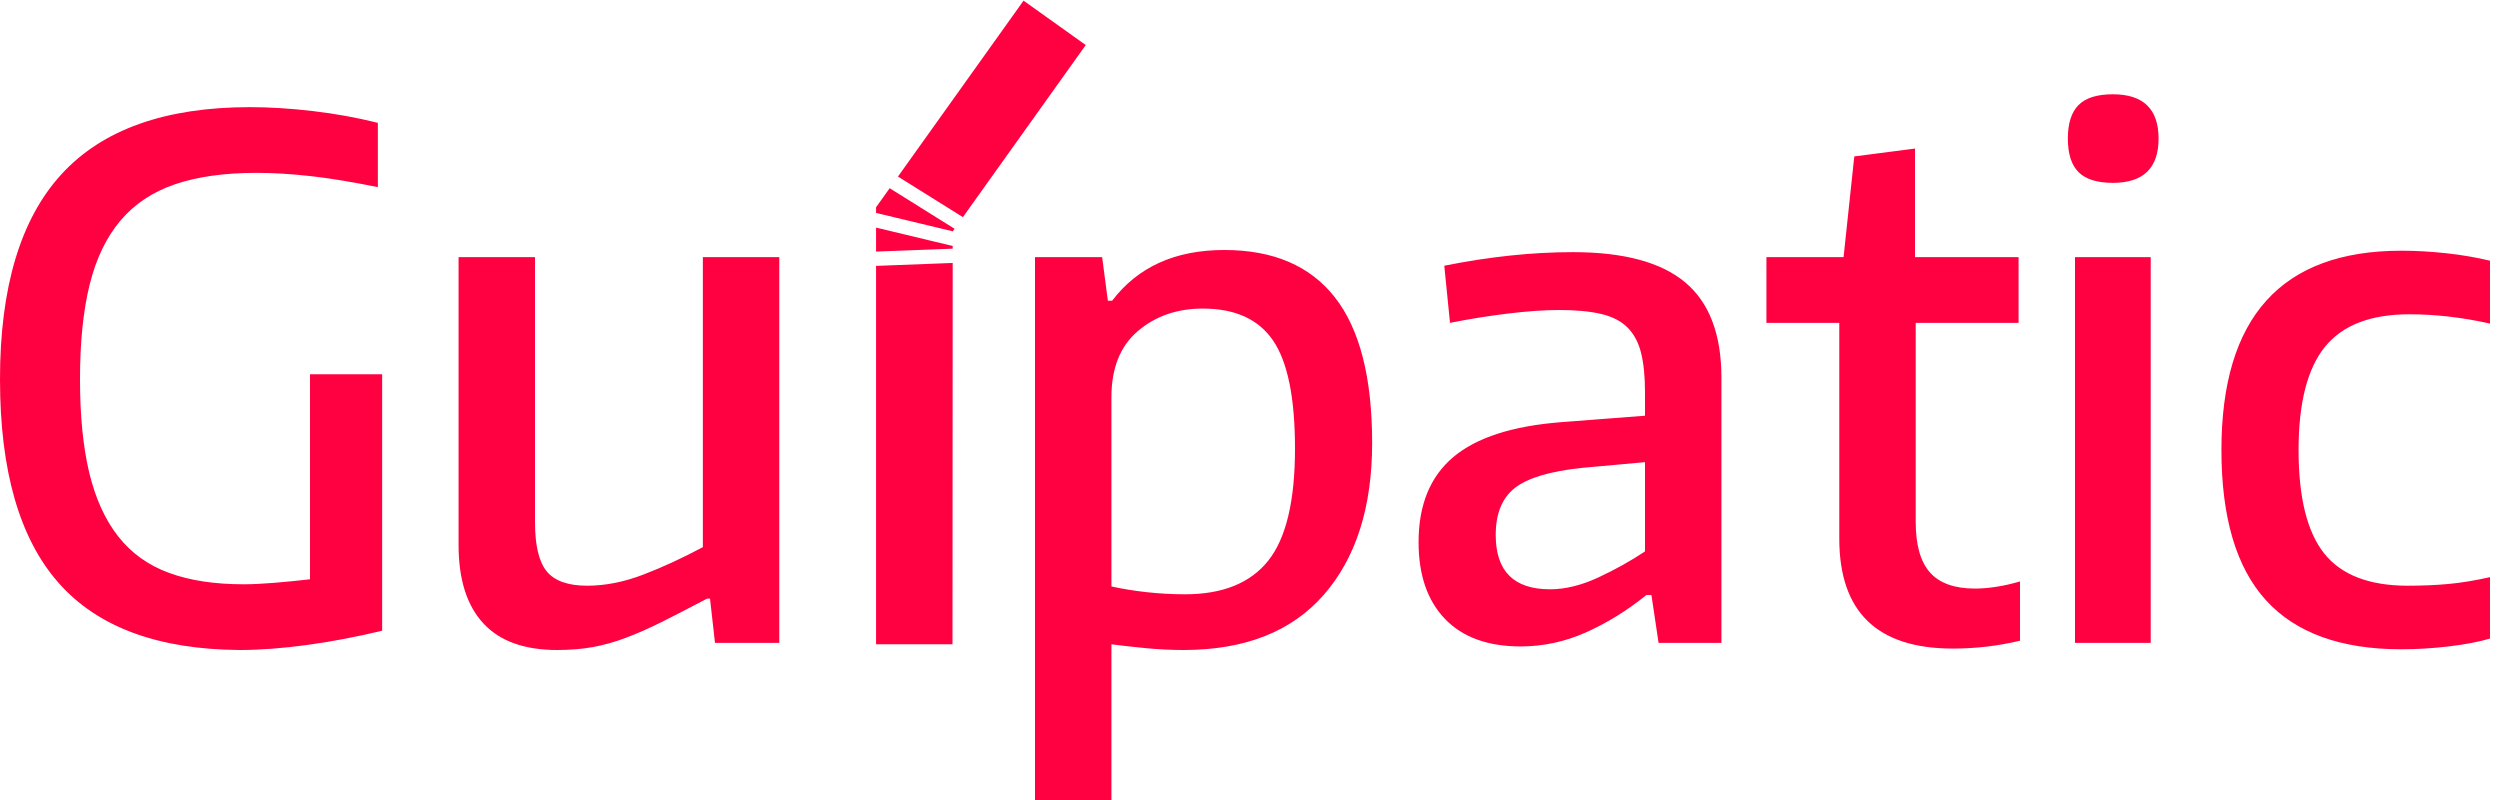
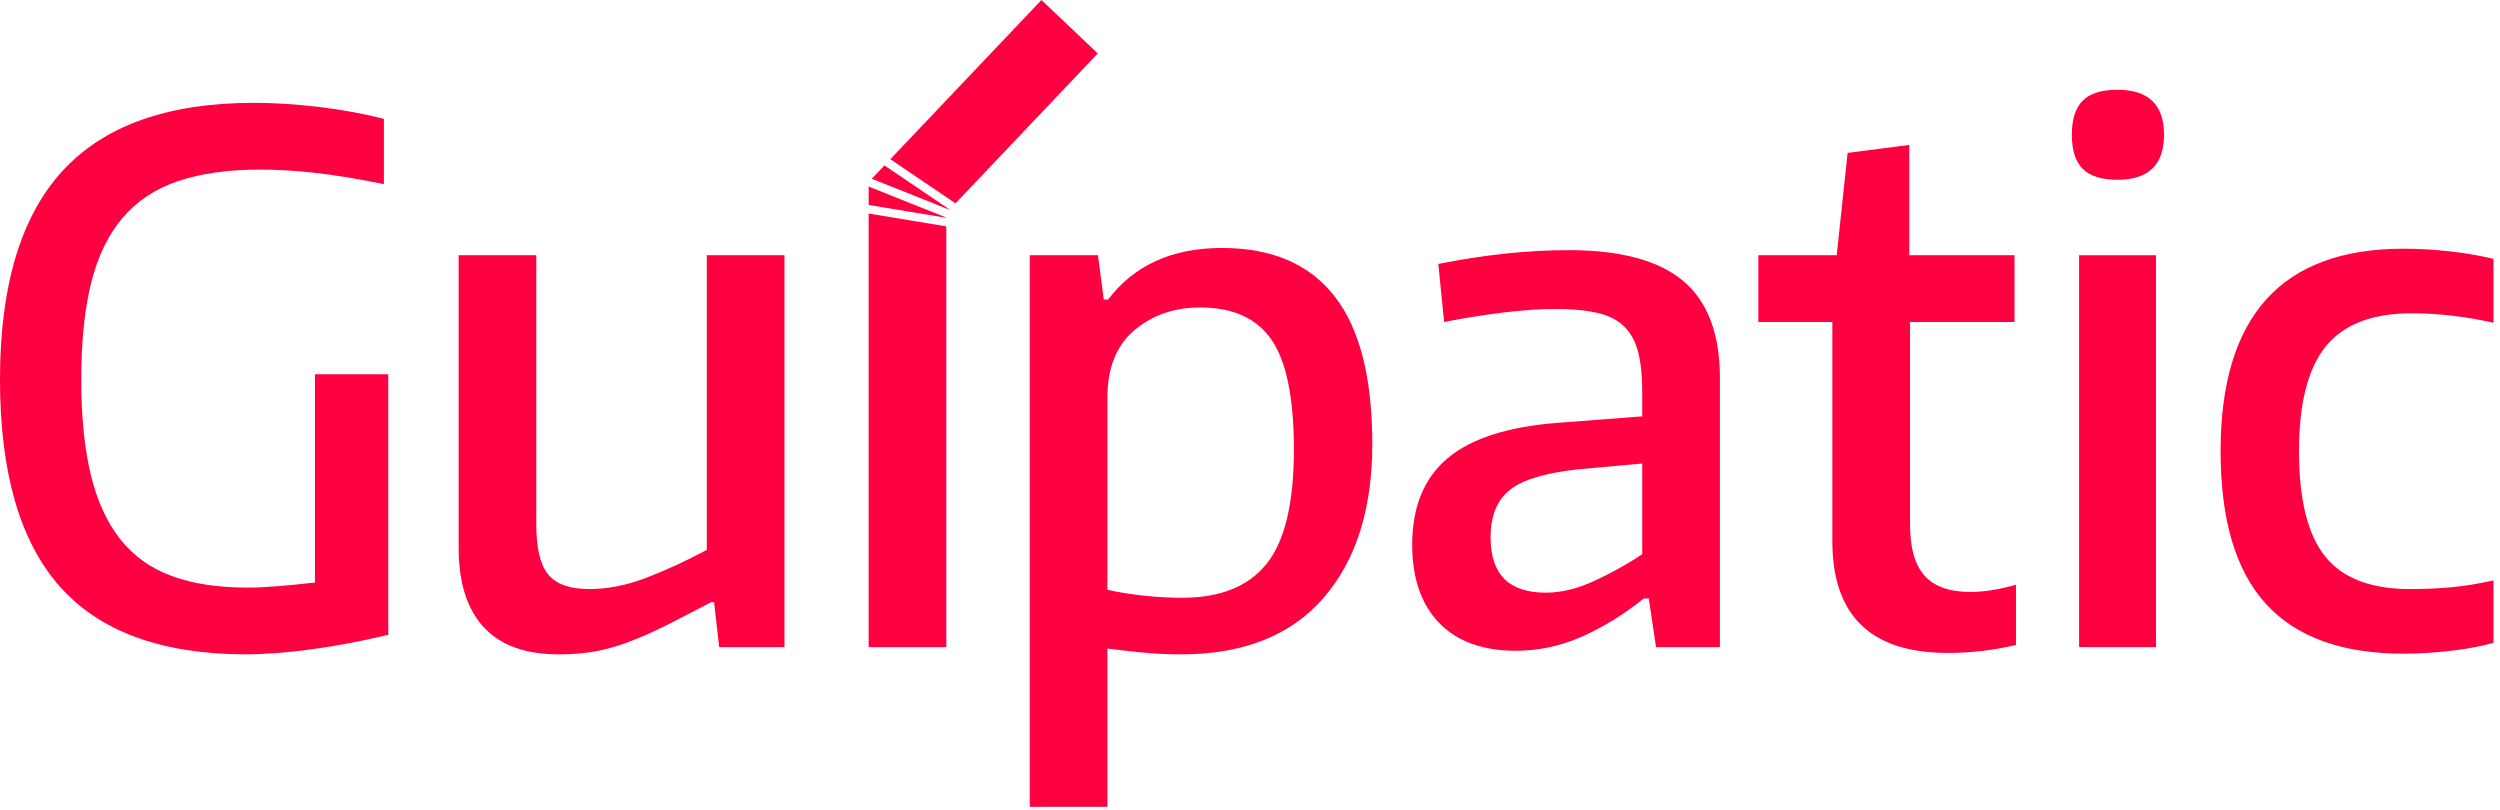
- <svg xmlns="http://www.w3.org/2000/svg" width="175px" height="56px" viewBox="0 0 175 56" version="1.1">
+ <svg xmlns="http://www.w3.org/2000/svg" width="250px" height="81px" viewBox="0 0 250 81" version="1.1">
  <defs />
  <g id="Page-1" stroke="none" stroke-width="1" fill="none" fill-rule="evenodd">
-     <path d="M16.8,45.5 C11.067,45.467 6.833,43.9 4.1,40.8 C1.367,37.7 0,32.95 0,26.55 C0,20.117 1.433,15.333 4.3,12.2 C7.167,9.067 11.567,7.5 17.5,7.5 C18.867,7.5 20.333,7.592 21.9,7.775 C23.467,7.958 24.983,8.233 26.45,8.6 L26.45,13.1 C24.65,12.733 23.075,12.475 21.725,12.325 C20.375,12.175 19.117,12.1 17.95,12.1 C15.717,12.1 13.817,12.367 12.25,12.9 C10.683,13.433 9.408,14.283 8.425,15.45 C7.442,16.617 6.725,18.108 6.275,19.925 C5.825,21.742 5.6,23.95 5.6,26.55 C5.6,29.117 5.817,31.3 6.25,33.1 C6.683,34.9 7.358,36.383 8.275,37.55 C9.192,38.717 10.375,39.567 11.825,40.1 C13.275,40.633 15.017,40.9 17.05,40.9 C17.65,40.9 18.358,40.867 19.175,40.8 C19.992,40.733 20.833,40.65 21.7,40.55 L21.7,26.2 L26.75,26.2 L26.75,44.15 C24.95,44.583 23.192,44.917 21.475,45.15 C19.758,45.383 18.2,45.5 16.8,45.5 L16.8,45.5 Z M39,45.5 C36.7,45.5 34.975,44.875 33.825,43.625 C32.675,42.375 32.1,40.55 32.1,38.15 L32.1,18 L37.45,18 L37.45,36.55 C37.45,38.183 37.725,39.333 38.275,40 C38.825,40.667 39.767,41 41.1,41 C42.367,41 43.675,40.742 45.025,40.225 C46.375,39.708 47.767,39.067 49.2,38.3 L49.2,18 L54.55,18 L54.55,45 L50.05,45 L49.7,41.9 L49.5,41.9 C48.3,42.533 47.25,43.075 46.35,43.525 C45.45,43.975 44.6,44.35 43.8,44.65 C43,44.95 42.225,45.167 41.475,45.3 C40.725,45.433 39.9,45.5 39,45.5 L39,45.5 Z M72.45,18 L77.15,18 L77.55,21.05 L77.85,21.05 C79.65,18.683 82.267,17.5 85.7,17.5 C89.133,17.5 91.717,18.608 93.45,20.825 C95.183,23.042 96.05,26.433 96.05,31 C96.05,35.5 94.925,39.042 92.675,41.625 C90.425,44.208 87.15,45.5 82.85,45.5 C81.983,45.5 81.117,45.458 80.25,45.375 C79.383,45.292 78.567,45.2 77.8,45.1 L77.8,56 L72.45,56 L72.45,18 Z M82.95,41.6 C85.583,41.6 87.525,40.817 88.775,39.25 C90.025,37.683 90.65,35.067 90.65,31.4 C90.65,27.867 90.142,25.35 89.125,23.85 C88.108,22.35 86.467,21.6 84.2,21.6 C82.4,21.6 80.883,22.125 79.65,23.175 C78.417,24.225 77.8,25.767 77.8,27.8 L77.8,41.05 C78.533,41.217 79.35,41.35 80.25,41.45 C81.15,41.55 82.05,41.6 82.95,41.6 L82.95,41.6 Z M106.45,45.25 C104.15,45.25 102.383,44.608 101.15,43.325 C99.917,42.042 99.3,40.25 99.3,37.95 C99.3,35.35 100.108,33.367 101.725,32 C103.342,30.633 105.867,29.817 109.3,29.55 L115.15,29.1 L115.15,27.45 C115.15,26.35 115.058,25.433 114.875,24.7 C114.692,23.967 114.375,23.375 113.925,22.925 C113.475,22.475 112.858,22.158 112.075,21.975 C111.292,21.792 110.317,21.7 109.15,21.7 C108.117,21.7 106.917,21.783 105.55,21.95 C104.183,22.117 102.833,22.333 101.5,22.6 L101.1,18.6 C104.267,17.967 107.267,17.65 110.1,17.65 C113.667,17.65 116.292,18.358 117.975,19.775 C119.658,21.192 120.5,23.417 120.5,26.45 L120.5,45 L116.1,45 L115.6,41.65 L115.25,41.65 C113.883,42.75 112.467,43.625 111,44.275 C109.533,44.925 108.017,45.25 106.45,45.25 L106.45,45.25 Z M108.5,41.25 C109.567,41.25 110.692,40.975 111.875,40.425 C113.058,39.875 114.15,39.267 115.15,38.6 L115.15,32.35 L110.75,32.75 C108.517,32.983 106.95,33.45 106.05,34.15 C105.15,34.85 104.7,35.95 104.7,37.45 C104.7,39.983 105.967,41.25 108.5,41.25 L108.5,41.25 Z M136.7,45.4 C131.4,45.4 128.75,42.833 128.75,37.7 L128.75,22.6 L123.65,22.6 L123.65,18 L129.05,18 L129.8,10.95 L134.05,10.4 L134.05,18 L141.3,18 L141.3,22.6 L134.1,22.6 L134.1,36.55 C134.1,38.15 134.433,39.325 135.1,40.075 C135.767,40.825 136.817,41.2 138.25,41.2 C138.717,41.2 139.217,41.158 139.75,41.075 C140.283,40.992 140.833,40.867 141.4,40.7 L141.4,44.85 C139.867,45.217 138.3,45.4 136.7,45.4 L136.7,45.4 Z M147.9,12.8 C146.8,12.8 146,12.55 145.5,12.05 C145,11.55 144.75,10.767 144.75,9.7 C144.75,8.633 145,7.85 145.5,7.35 C146,6.85 146.8,6.6 147.9,6.6 C150.033,6.6 151.1,7.633 151.1,9.7 C151.1,11.767 150.033,12.8 147.9,12.8 L147.9,12.8 Z M145.25,18 L150.55,18 L150.55,45 L145.25,45 L145.25,18 Z M61.325,17.611 L61.325,15.932 L66.688,17.219 L66.688,17.407 L61.325,17.611 Z M61.325,18.612 L61.325,45.1 L66.675,45.1 L66.688,18.407 L61.325,18.612 Z M66.821,16.015 L66.695,16.193 L61.325,14.904 L61.325,14.507 L61.823,13.81 L62.276,13.175 L66.821,16.015 Z M67.403,15.2 L76.002,3.154 L71.648,0.046 L62.858,12.359 L67.403,15.2 Z M168.1,45.45 C163.867,45.45 160.708,44.308 158.625,42.025 C156.542,39.742 155.5,36.233 155.5,31.5 C155.5,22.2 159.7,17.55 168.1,17.55 C169.1,17.55 170.142,17.608 171.225,17.725 C172.308,17.842 173.333,18.017 174.3,18.25 L174.3,22.65 C172.367,22.217 170.483,22 168.65,22 C165.95,22 163.983,22.758 162.75,24.275 C161.517,25.792 160.9,28.2 160.9,31.5 C160.9,34.833 161.5,37.25 162.7,38.75 C163.9,40.25 165.85,41 168.55,41 C169.583,41 170.542,40.958 171.425,40.875 C172.308,40.792 173.267,40.633 174.3,40.4 L174.3,44.7 C173.5,44.933 172.533,45.117 171.4,45.25 C170.267,45.383 169.167,45.45 168.1,45.45 Z" id="logo" fill="#FF0040" />
+     <g id="Home" transform="translate(-387, -328)" fill="#FF0040">
+       <g id="logo" transform="translate(387, 328)">
+         <path d="M24.383,65.436 C16.061,65.388 9.917,63.114 5.95,58.615 C1.983,54.116 0,47.222 0,37.933 C0,28.596 2.08,21.653 6.24,17.104 C10.401,12.557 16.787,10.283 25.399,10.283 C27.382,10.283 29.511,10.417 31.786,10.682 C34.059,10.949 36.26,11.348 38.389,11.88 L38.389,18.411 C35.777,17.879 33.491,17.504 31.531,17.286 C29.572,17.069 27.745,16.959 26.052,16.959 C22.81,16.959 20.053,17.348 17.779,18.121 C15.505,18.895 13.654,20.129 12.228,21.822 C10.8,23.516 9.76,25.681 9.107,28.317 C8.454,30.955 8.127,34.159 8.127,37.933 C8.127,41.659 8.442,44.827 9.071,47.439 C9.699,50.052 10.679,52.205 12.01,53.898 C13.34,55.591 15.058,56.826 17.162,57.599 C19.267,58.373 21.795,58.76 24.746,58.76 C25.617,58.76 26.644,58.712 27.83,58.615 C29.015,58.518 30.236,58.397 31.495,58.252 L31.495,37.424 L38.825,37.424 L38.825,63.478 C36.212,64.107 33.659,64.591 31.168,64.929 C28.676,65.266 26.416,65.436 24.383,65.436" id="Fill-1" />
+         <path d="M55.878,65.436 C52.54,65.436 50.037,64.529 48.367,62.715 C46.698,60.901 45.864,58.252 45.864,54.768 L45.864,25.522 L53.628,25.522 L53.628,52.447 C53.628,54.818 54.028,56.487 54.826,57.453 C55.624,58.422 56.99,58.906 58.926,58.906 C60.765,58.906 62.663,58.531 64.624,57.781 C66.582,57.031 68.602,56.1 70.683,54.987 L70.683,25.522 L78.447,25.522 L78.447,64.711 L71.917,64.711 L71.408,60.212 L71.118,60.212 C69.377,61.131 67.852,61.917 66.546,62.57 C65.24,63.224 64.006,63.768 62.845,64.203 C61.684,64.639 60.559,64.953 59.471,65.147 C58.382,65.339 57.184,65.436 55.878,65.436" id="Fill-2" />
+         <path d="M118.215,59.777 C122.037,59.777 124.856,58.64 126.67,56.365 C128.484,54.092 129.39,50.294 129.39,44.972 C129.39,39.845 128.653,36.191 127.178,34.014 C125.701,31.837 123.319,30.748 120.029,30.748 C117.416,30.748 115.214,31.51 113.425,33.034 C111.635,34.557 110.74,36.796 110.74,39.747 L110.74,58.979 C111.804,59.221 112.99,59.414 114.296,59.559 C115.602,59.704 116.909,59.777 118.215,59.777 L118.215,59.777 Z M102.975,25.523 L109.797,25.523 L110.377,29.95 L110.812,29.95 C113.425,26.515 117.223,24.797 122.206,24.797 C127.189,24.797 130.938,26.406 133.455,29.623 C135.97,32.842 137.228,37.764 137.228,44.392 C137.228,50.923 135.596,56.064 132.33,59.813 C129.064,63.563 124.311,65.437 118.07,65.437 C116.811,65.437 115.554,65.376 114.296,65.256 C113.037,65.135 111.853,65.001 110.74,64.856 L110.74,80.677 L102.975,80.677 L102.975,25.523 Z" id="Fill-3" />
+         <path d="M154.572,59.268 C156.12,59.268 157.753,58.87 159.471,58.072 C161.188,57.272 162.773,56.391 164.224,55.422 L164.224,46.35 L157.838,46.931 C154.596,47.271 152.322,47.947 151.016,48.964 C149.71,49.979 149.057,51.576 149.057,53.753 C149.057,57.43 150.895,59.268 154.572,59.268 M151.597,65.074 C148.259,65.074 145.694,64.143 143.905,62.28 C142.114,60.418 141.219,57.817 141.219,54.479 C141.219,50.706 142.392,47.827 144.739,45.843 C147.085,43.859 150.75,42.675 155.734,42.287 L164.224,41.634 L164.224,39.239 C164.224,37.642 164.09,36.313 163.825,35.248 C163.558,34.184 163.099,33.325 162.446,32.672 C161.793,32.018 160.898,31.559 159.761,31.292 C158.624,31.028 157.209,30.894 155.515,30.894 C154.015,30.894 152.274,31.014 150.291,31.256 C148.307,31.499 146.347,31.814 144.412,32.2 L143.832,26.394 C148.428,25.476 152.782,25.015 156.894,25.015 C162.071,25.015 165.881,26.043 168.325,28.1 C170.767,30.157 171.989,33.386 171.989,37.788 L171.989,64.71 L165.603,64.71 L164.877,59.849 L164.369,59.849 C162.386,61.446 160.329,62.715 158.2,63.659 C156.071,64.602 153.871,65.074 151.597,65.074" id="Fill-4" />
+         <path d="M194.775,65.292 C187.083,65.292 183.236,61.567 183.236,54.116 L183.236,32.199 L175.834,32.199 L175.834,25.522 L183.672,25.522 L184.761,15.29 L190.929,14.492 L190.929,25.522 L201.451,25.522 L201.451,32.199 L191.002,32.199 L191.002,52.447 C191.002,54.768 191.485,56.474 192.453,57.563 C193.42,58.652 194.944,59.195 197.025,59.195 C197.701,59.195 198.428,59.135 199.202,59.014 C199.975,58.894 200.774,58.712 201.597,58.47 L201.597,64.493 C199.371,65.026 197.097,65.292 194.775,65.292" id="Fill-5" />
+         <path d="M211.756,17.976 C210.16,17.976 208.998,17.613 208.273,16.887 C207.547,16.162 207.184,15.025 207.184,13.476 C207.184,11.929 207.547,10.791 208.273,10.065 C208.998,9.34 210.16,8.977 211.756,8.977 C214.851,8.977 216.401,10.477 216.401,13.476 C216.401,16.476 214.851,17.976 211.756,17.976" id="Fill-6" />
+         <polygon id="Fill-7" points="207.91 64.711 215.602 64.711 215.602 25.523 207.91 25.523" />
+         <path d="M240.348,65.365 C234.204,65.365 229.619,63.707 226.596,60.393 C223.572,57.08 222.06,51.987 222.06,45.117 C222.06,31.62 228.157,24.87 240.348,24.87 C241.8,24.87 243.311,24.955 244.884,25.124 C246.455,25.294 247.943,25.548 249.347,25.886 L249.347,32.272 C246.541,31.644 243.807,31.329 241.146,31.329 C237.228,31.329 234.373,32.43 232.583,34.63 C230.793,36.833 229.898,40.327 229.898,45.117 C229.898,49.956 230.769,53.463 232.511,55.64 C234.252,57.817 237.083,58.906 241.002,58.906 C242.501,58.906 243.892,58.845 245.174,58.724 C246.455,58.604 247.847,58.374 249.347,58.035 L249.347,64.276 C248.186,64.615 246.782,64.88 245.138,65.074 C243.493,65.266 241.896,65.365 240.348,65.365" id="Fill-8" />
+         <polygon id="Fill-9" points="95.549 20.335 109.776 5.346 104.144 0 89.032 15.921" />
+         <polygon id="Fill-10" points="94.631 21.782 94.631 21.757 86.865 18.658 86.865 20.497" />
+         <polygon id="Fill-11" points="86.865 21.353 86.865 64.711 94.631 64.711 94.631 22.637" />
+         <polygon id="Fill-12" points="87.178 17.874 94.943 20.973 94.96 20.955 88.444 16.541" />
+       </g>
+     </g>
  </g>
</svg>
